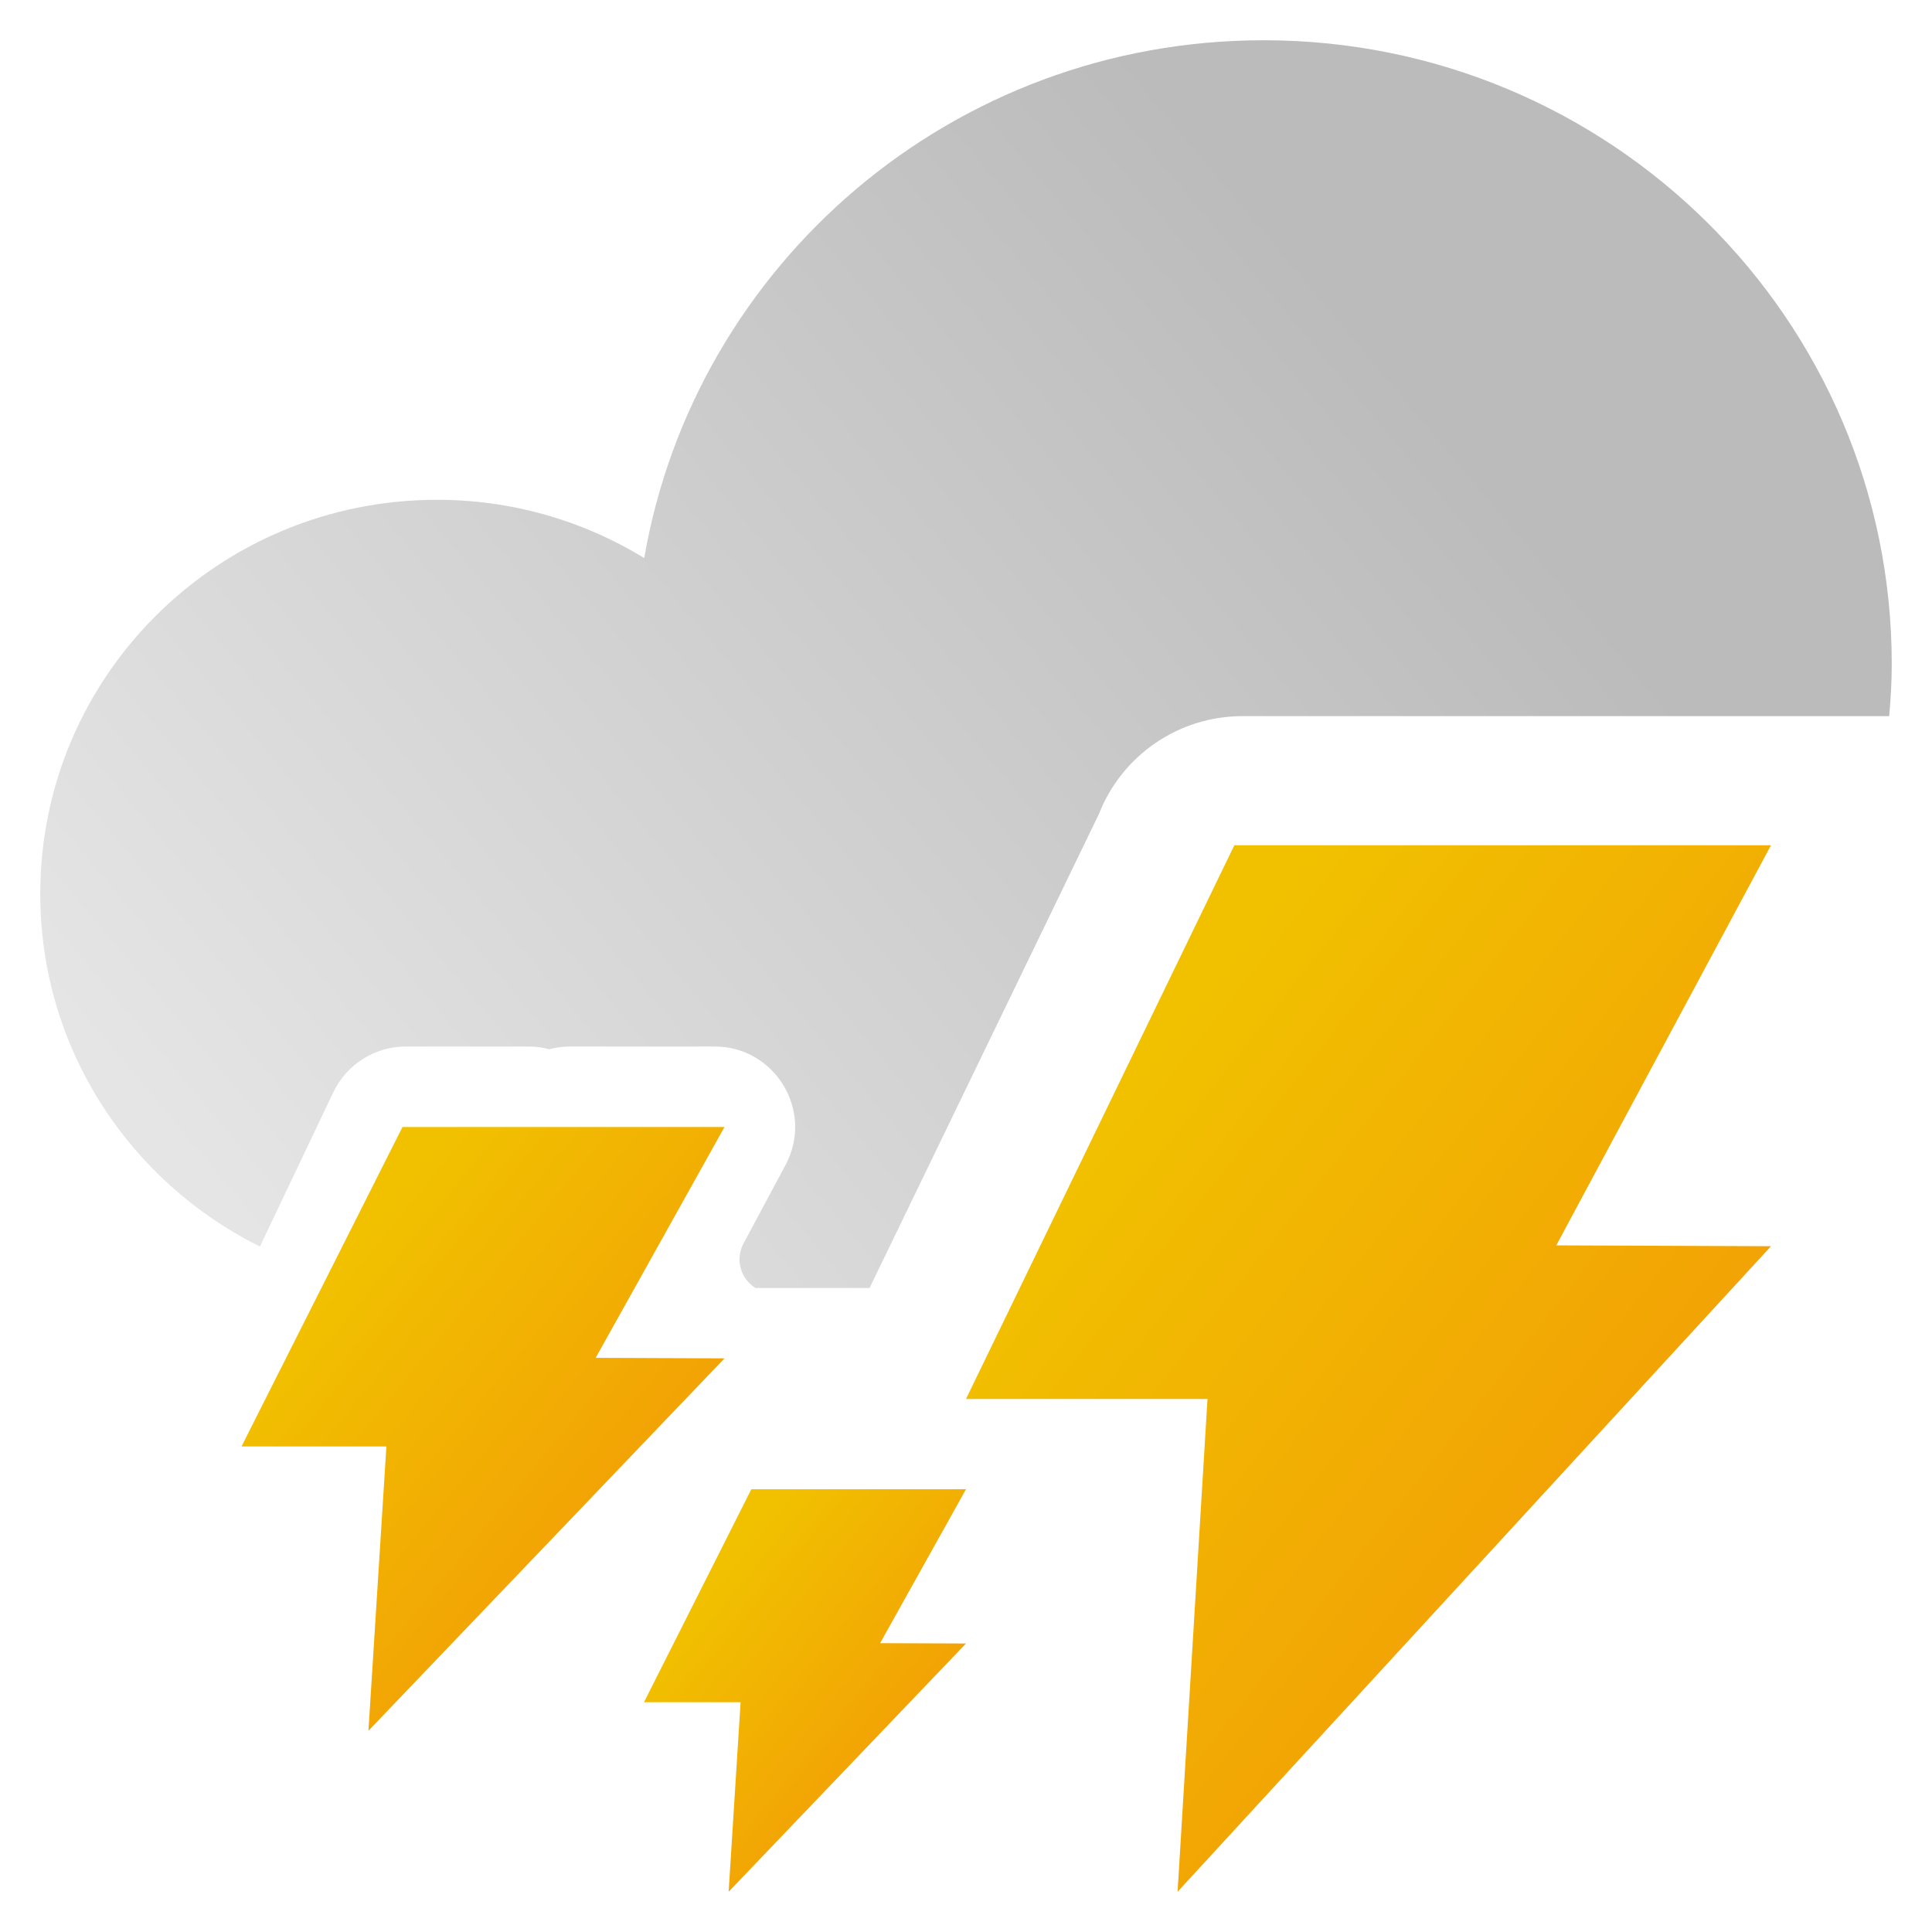
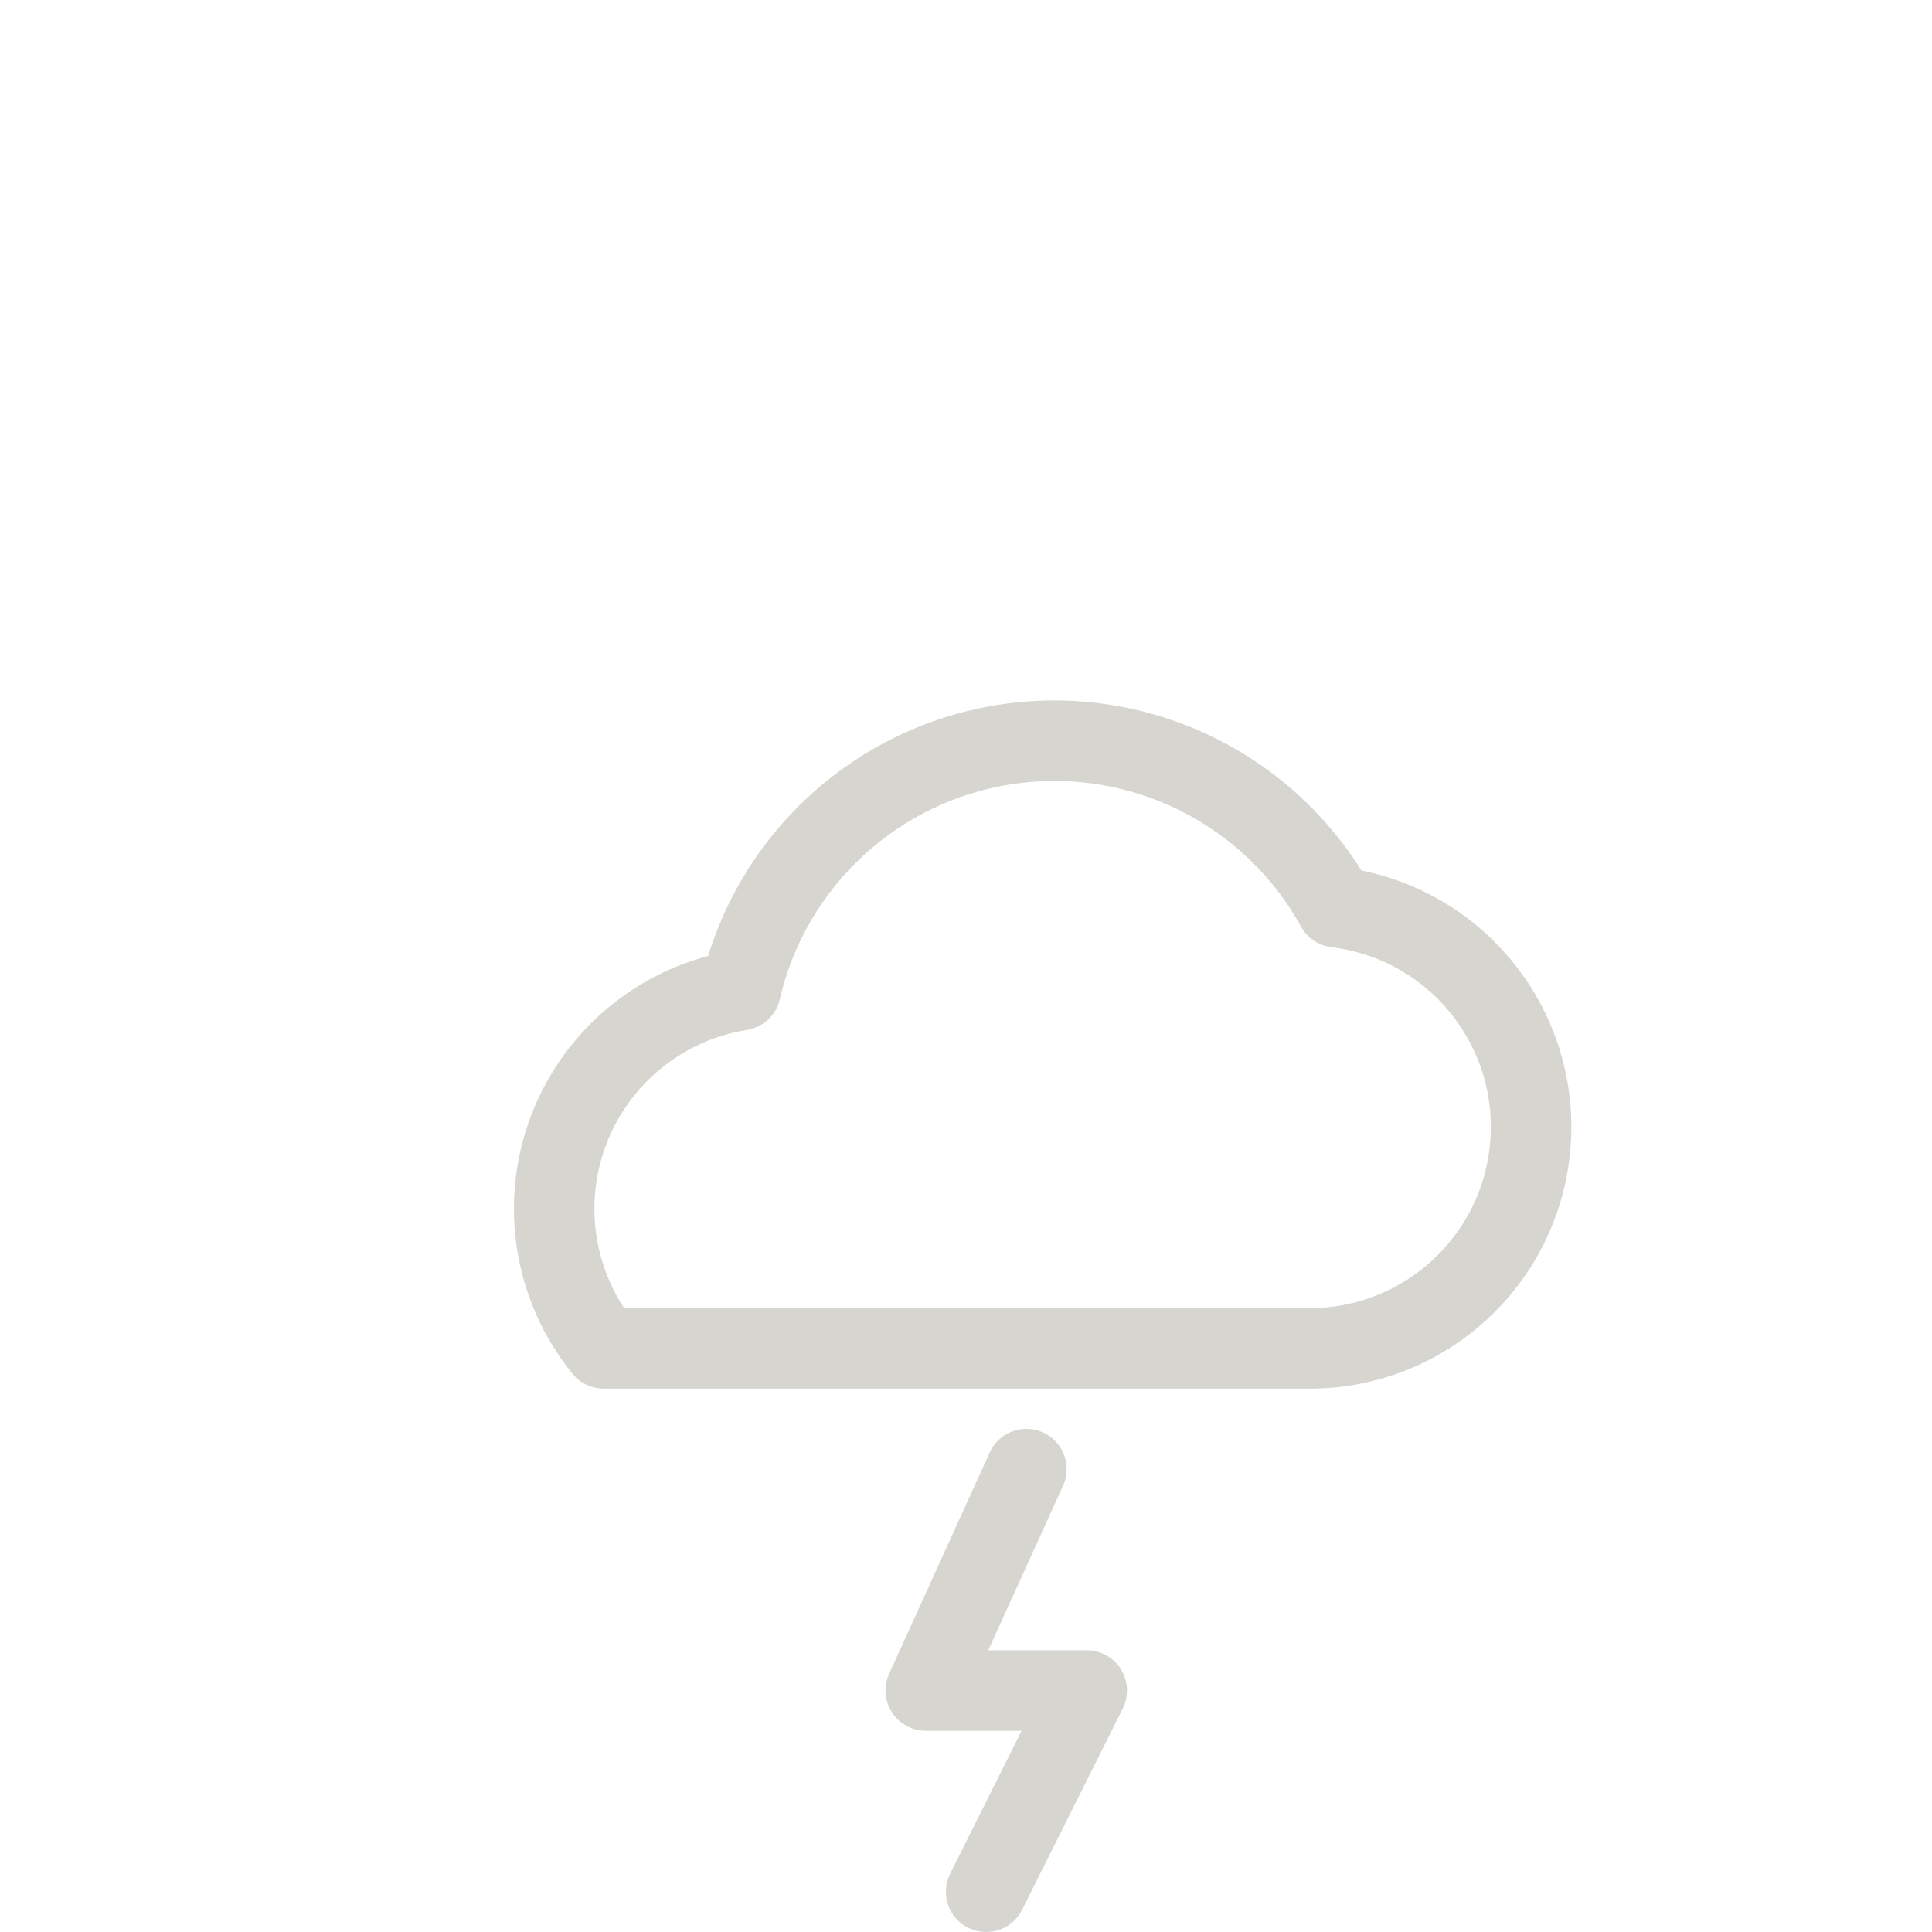
- <svg xmlns="http://www.w3.org/2000/svg" fill="none" viewBox="0 0 48 48">
-   <path fill="url(#a)" fill-rule="evenodd" d="M30.667 21 24 34.757h6L29.257 47 44 30.962l-5.335-.021L44 21H30.667Z" clip-rule="evenodd" />
-   <path fill="url(#b)" fill-rule="evenodd" d="M18.667 37 16 42.291h2.4L18.103 47 24 40.832l-2.134-.008L24 37h-5.333Z" clip-rule="evenodd" />
-   <path fill="url(#c)" fill-opacity=".92" fill-rule="evenodd" d="M27.304 20.22 21.604 32H18.77a.836.836 0 0 1-.298-1.105l1.045-1.952c.712-1.332-.253-2.943-1.764-2.943h-3.586c-.179 0-.353.024-.521.069a1.976 1.976 0 0 0-.522-.069h-3.039c-.771 0-1.474.444-1.806 1.141l-1.821 3.828C3.223 29.366 1 26.049 1 22.209c0-5.412 4.41-9.791 9.854-9.791a9.82 9.82 0 0 1 5.151 1.447C17.271 6.554 23.674 1 31.394 1 40.009 1 47 7.936 47 16.5c0 .439-.026.865-.064 1.292H30.857a3.83 3.83 0 0 0-3.553 2.428Z" clip-rule="evenodd" />
-   <path fill="url(#d)" fill-rule="evenodd" d="m10 28-4 7.937h3.6L9.154 43 18 33.748l-3.201-.013L18 28h-8Z" clip-rule="evenodd" />
-   <defs>
-     <linearGradient id="a" x1="21.155" x2="54.142" y1="22.402" y2="48.411" gradientUnits="userSpaceOnUse">
-       <stop offset=".194" stop-color="#F1C100" />
-       <stop offset=".708" stop-color="#F39607" />
-     </linearGradient>
-     <linearGradient id="b" x1="14.862" x2="27.657" y1="37.539" y2="48.031" gradientUnits="userSpaceOnUse">
-       <stop offset=".194" stop-color="#F1C100" />
-       <stop offset=".708" stop-color="#F39607" />
-     </linearGradient>
-     <linearGradient id="c" x1="34.633" x2="7.034" y1="8.338" y2="31.516" gradientUnits="userSpaceOnUse">
-       <stop stop-color="#B5B5B5" />
-       <stop offset="1" stop-color="#E3E3E3" />
-     </linearGradient>
-     <linearGradient id="d" x1="4.293" x2="23.485" y1="28.809" y2="44.547" gradientUnits="userSpaceOnUse">
-       <stop offset=".194" stop-color="#F1C100" />
-       <stop offset=".708" stop-color="#F39607" />
-     </linearGradient>
-   </defs>
+ <svg xmlns="http://www.w3.org/2000/svg" viewBox="0 0 48 48" fill="none" stroke="#d6d5d0" stroke-width="2" stroke-linecap="round" stroke-linejoin="round">
+   <path d="M15 33.5h17.5a5.5 5.5 0 0 0 .7-10.96A8 8 0 0 0 18.4 24.6 5.5 5.5 0 0 0 15 33.5Z" />
+   <path d="M25.5 36.5 23 42h4l-2.5 5" />
</svg>
